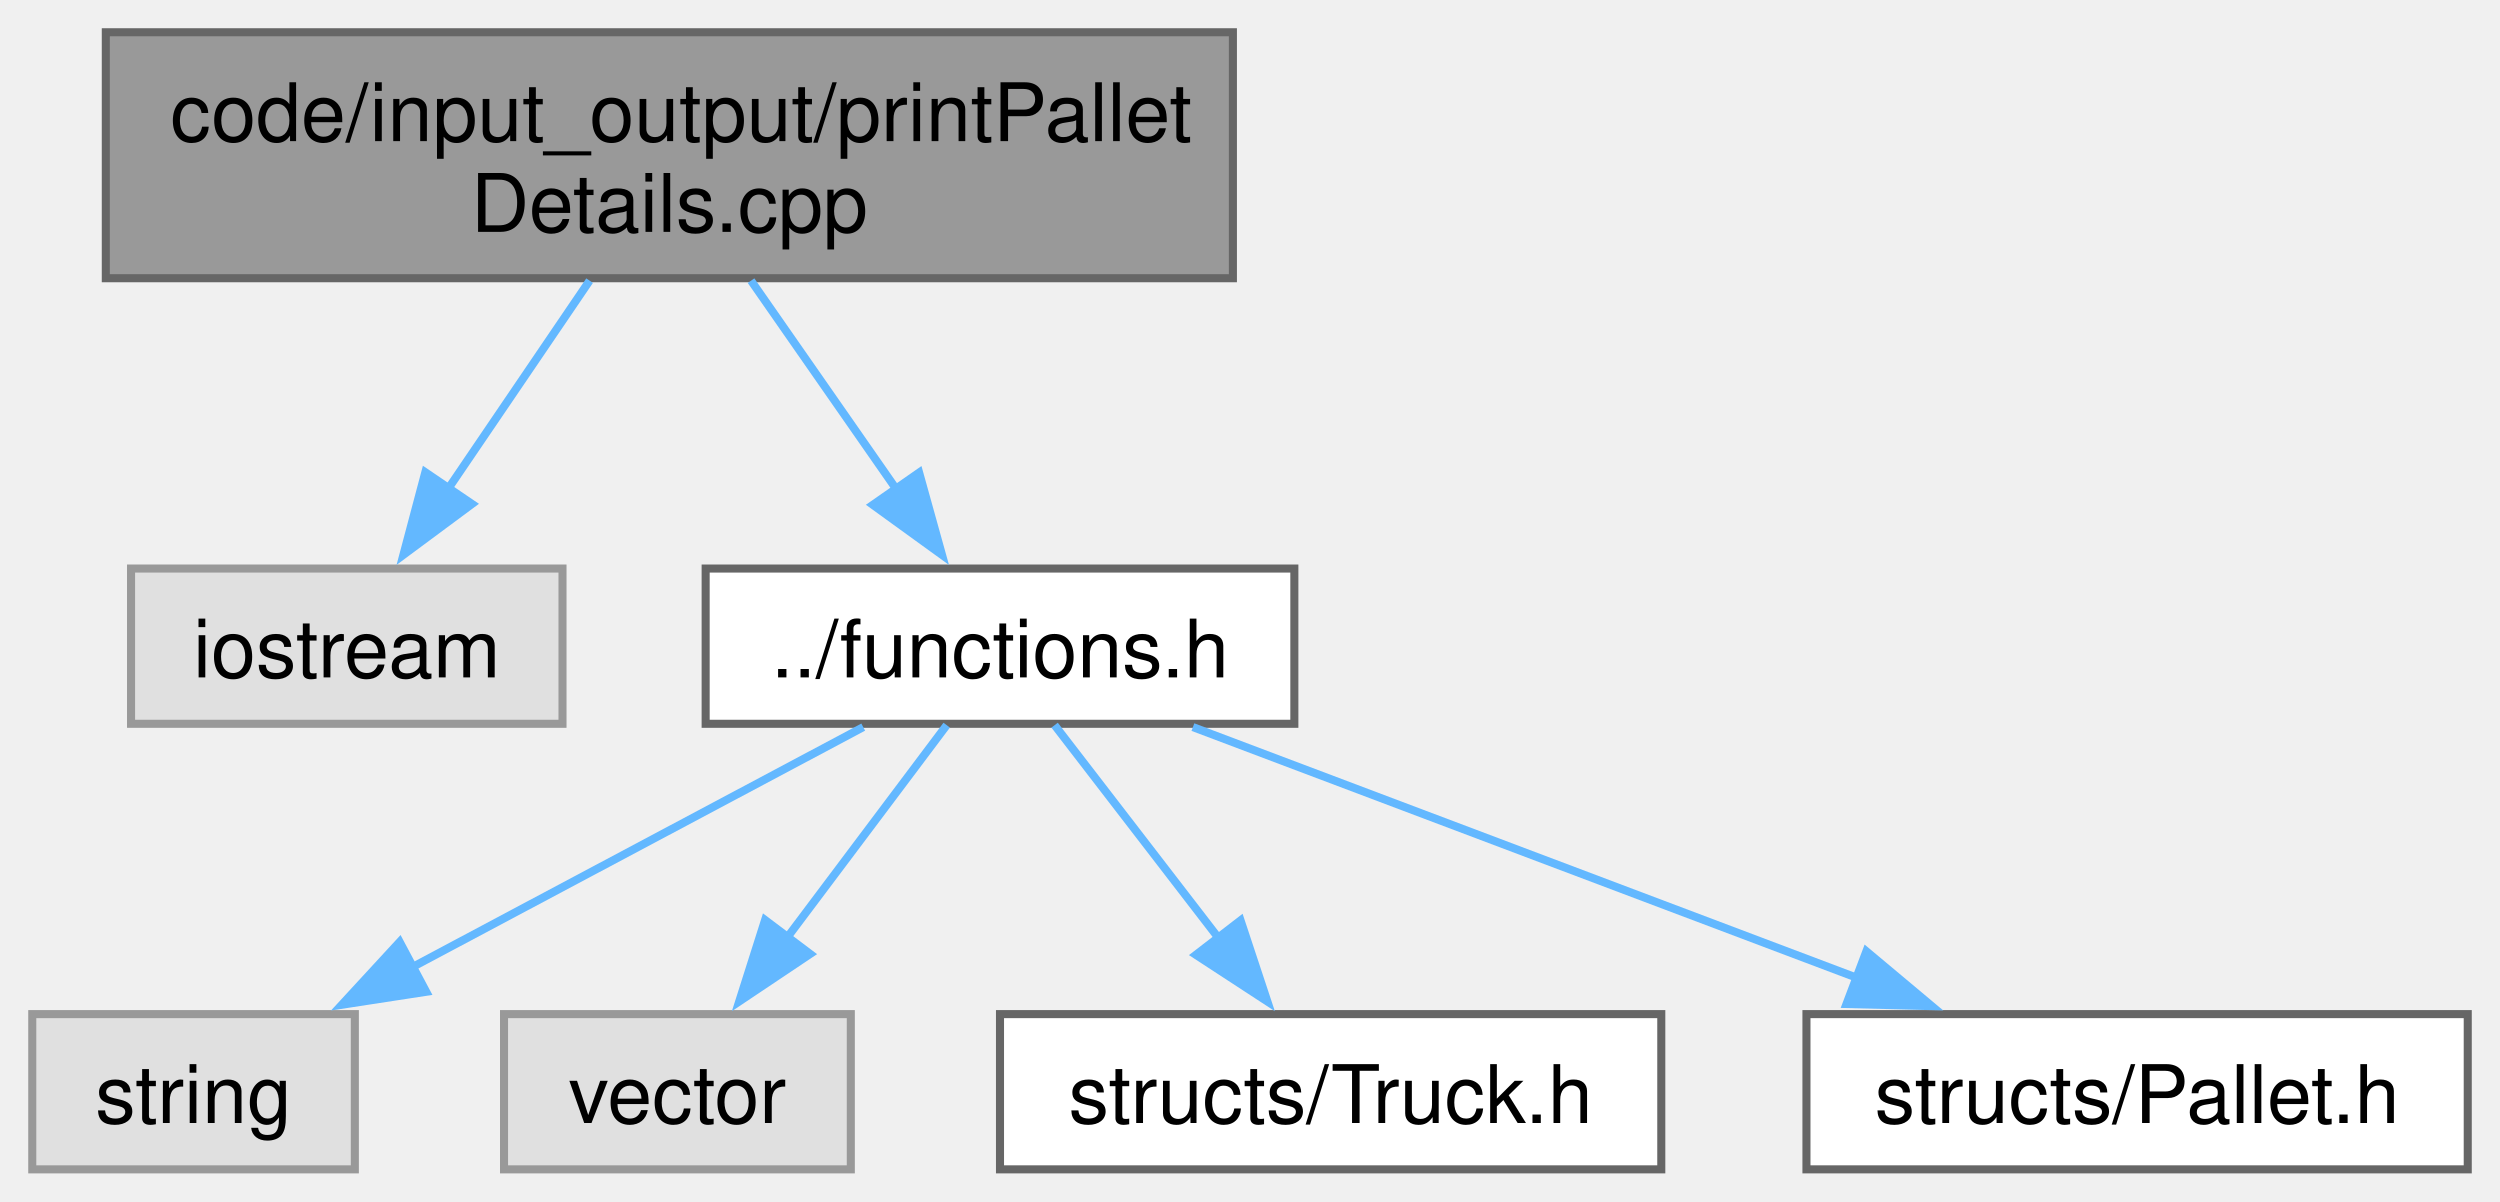
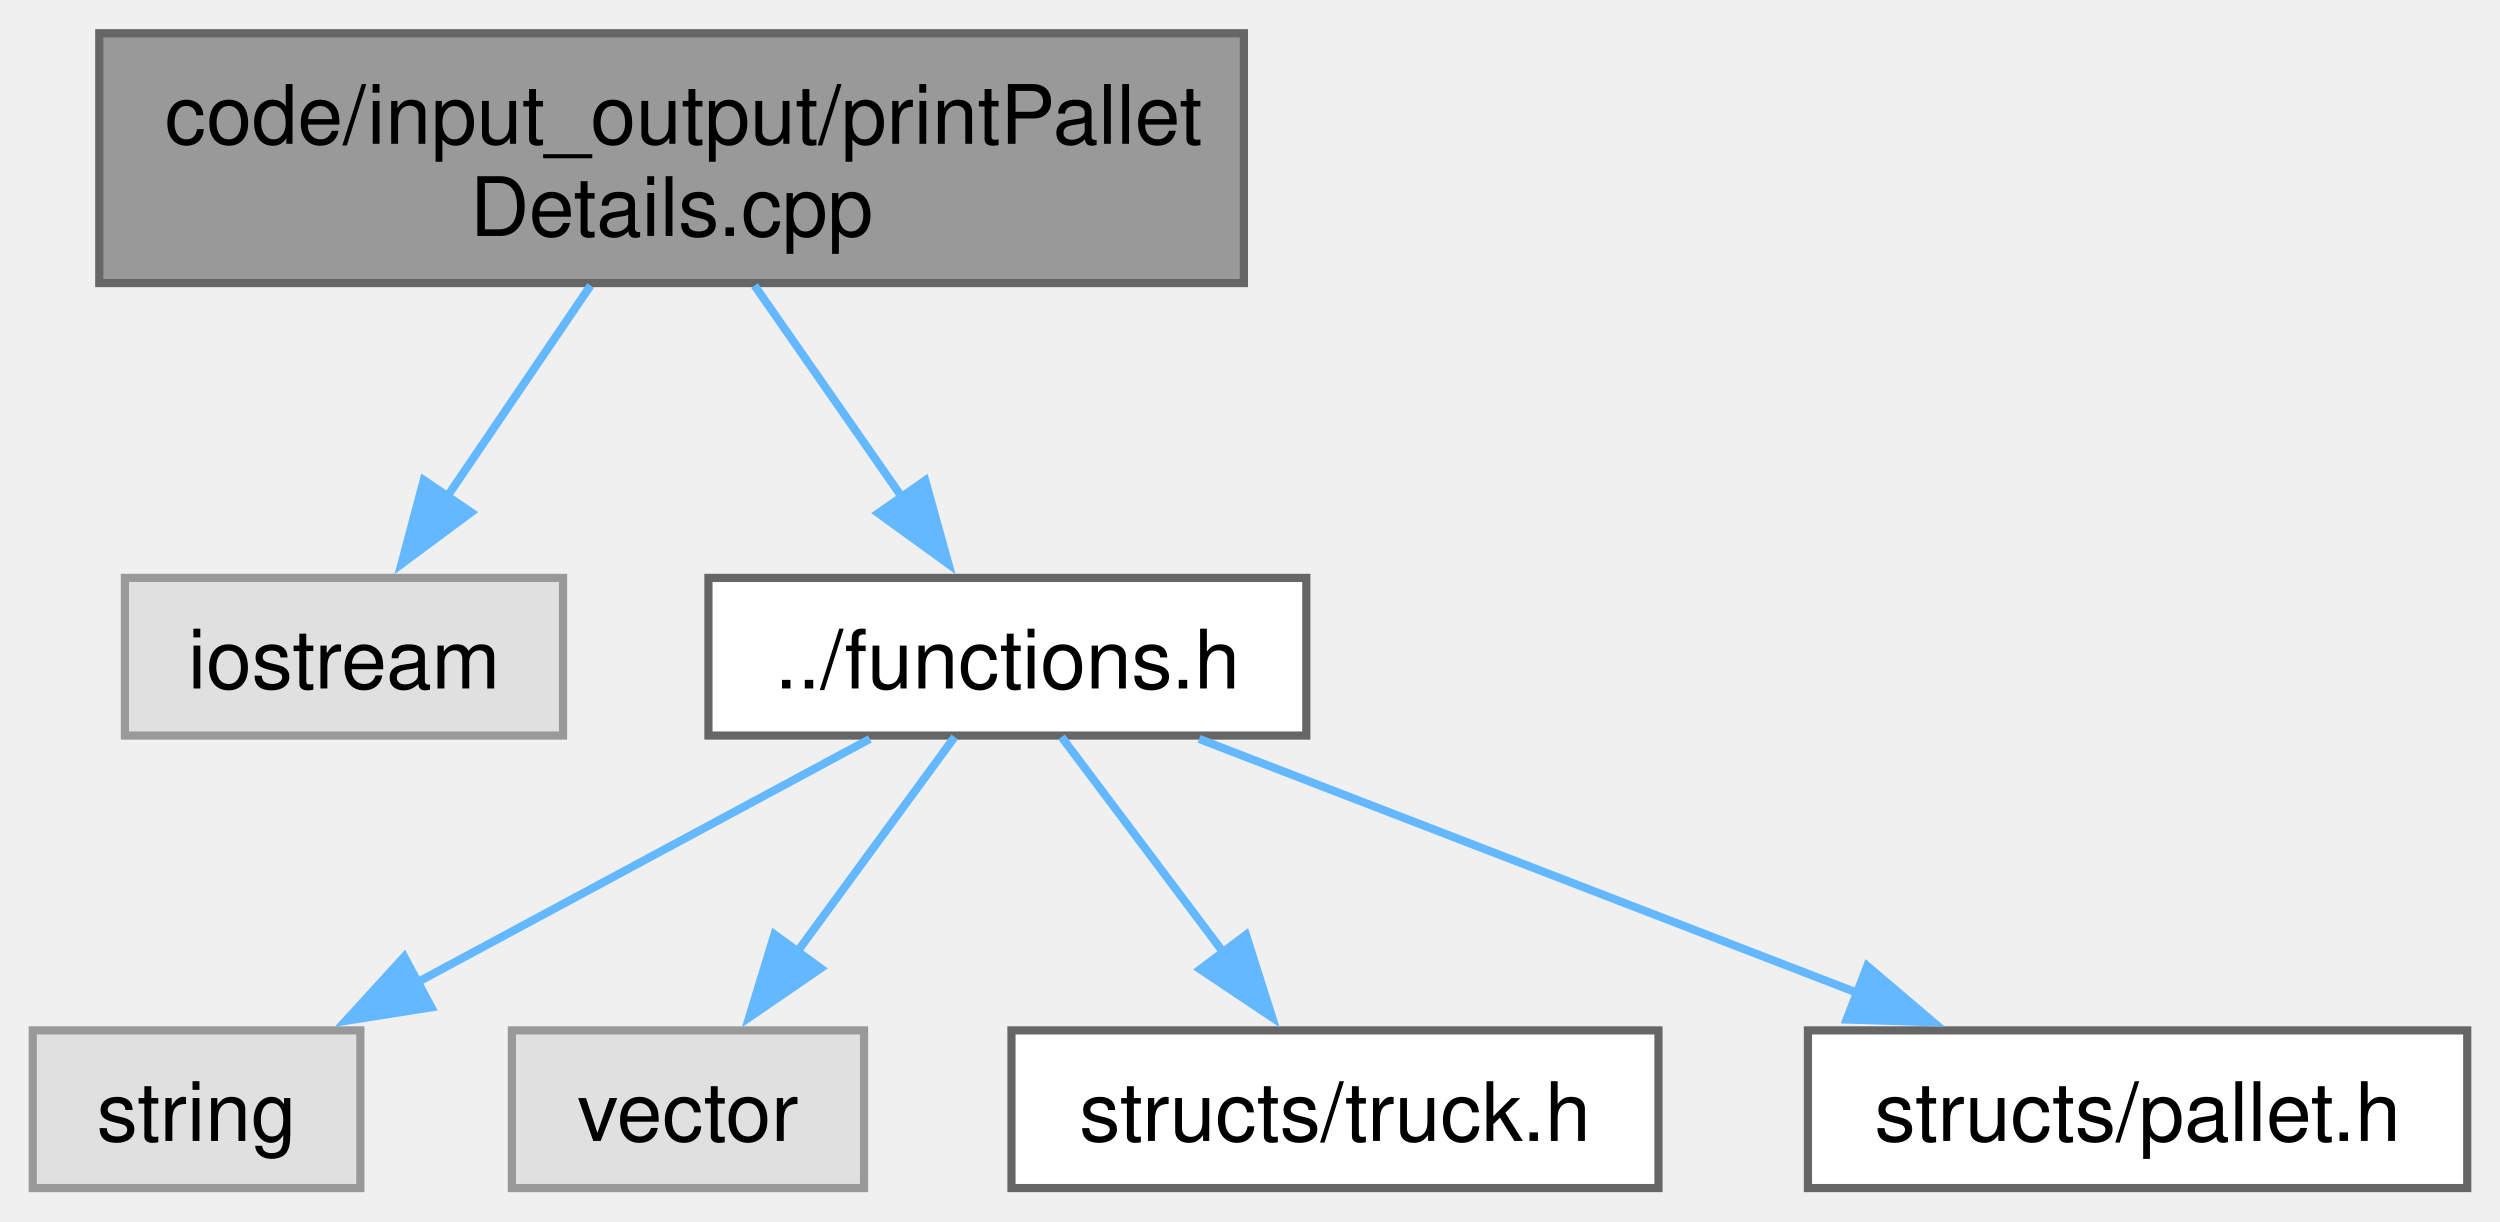
- <svg xmlns="http://www.w3.org/2000/svg" xmlns:xlink="http://www.w3.org/1999/xlink" width="310pt" height="149pt" viewBox="0.00 0.00 310.00 149.00">
+ <svg xmlns="http://www.w3.org/2000/svg" xmlns:xlink="http://www.w3.org/1999/xlink" width="305pt" height="149pt" viewBox="0.00 0.00 305.25 149.00">
  <g id="graph0" class="graph" transform="scale(1 1) rotate(0) translate(4 145)">
    <g id="Node000001" class="node">
      <g id="a_Node000001">
        <a xlink:title=" ">
-           <polygon fill="#999999" stroke="#666666" points="148.88,-141 9.12,-141 9.12,-110.5 148.88,-110.5 148.88,-141" />
-           <text text-anchor="start" x="17.12" y="-127.5" font-family="Helvetica,sans-Serif" font-size="10.00">code/input_output/printPallet</text>
-           <text text-anchor="middle" x="79" y="-116.25" font-family="Helvetica,sans-Serif" font-size="10.00">Details.cpp</text>
+           <polygon fill="#999999" stroke="#666666" points="147.88,-141 8.12,-141 8.12,-110.5 147.88,-110.5 147.88,-141" />
+           <text text-anchor="start" x="16.12" y="-127.5" font-family="Helvetica,sans-Serif" font-size="10.00">code/input_output/printPallet</text>
+           <text text-anchor="middle" x="78" y="-116.25" font-family="Helvetica,sans-Serif" font-size="10.00">Details.cpp</text>
        </a>
      </g>
    </g>
    <g id="Node000002" class="node">
      <g id="a_Node000002">
        <a xlink:title=" ">
-           <polygon fill="#e0e0e0" stroke="#999999" points="65.75,-74.5 12.25,-74.5 12.25,-55.25 65.75,-55.25 65.75,-74.5" />
-           <text text-anchor="middle" x="39" y="-61" font-family="Helvetica,sans-Serif" font-size="10.00">iostream</text>
+           <polygon fill="#e0e0e0" stroke="#999999" points="64.75,-74.5 11.25,-74.5 11.25,-55.25 64.75,-55.25 64.75,-74.5" />
+           <text text-anchor="middle" x="38" y="-61" font-family="Helvetica,sans-Serif" font-size="10.00">iostream</text>
        </a>
      </g>
    </g>
    <g id="edge1_Node000001_Node000002" class="edge">
      <g id="a_edge1_Node000001_Node000002">
        <a xlink:title=" ">
-           <path fill="none" stroke="#63b8ff" d="M69.11,-110.2C63.78,-102.35 57.15,-92.6 51.47,-84.24" />
-           <polygon fill="#63b8ff" stroke="#63b8ff" points="54.53,-82.51 46.02,-76.2 48.74,-86.44 54.53,-82.51" />
+           <path fill="none" stroke="#63b8ff" d="M68.11,-110.2C62.78,-102.35 56.15,-92.6 50.47,-84.24" />
+           <polygon fill="#63b8ff" stroke="#63b8ff" points="53.53,-82.51 45.02,-76.2 47.74,-86.44 53.53,-82.51" />
        </a>
      </g>
    </g>
    <g id="Node000003" class="node">
      <g id="a_Node000003">
        <a xlink:href="functions_8h.html" target="_top" xlink:title=" ">
-           <polygon fill="white" stroke="#666666" points="156.5,-74.5 83.5,-74.5 83.5,-55.25 156.5,-55.25 156.5,-74.5" />
-           <text text-anchor="middle" x="120" y="-61" font-family="Helvetica,sans-Serif" font-size="10.00">../functions.h</text>
+           <polygon fill="white" stroke="#666666" points="155.5,-74.5 82.5,-74.5 82.5,-55.25 155.5,-55.25 155.5,-74.5" />
+           <text text-anchor="middle" x="119" y="-61" font-family="Helvetica,sans-Serif" font-size="10.00">../functions.h</text>
        </a>
      </g>
    </g>
    <g id="edge2_Node000001_Node000003" class="edge">
      <g id="a_edge2_Node000001_Node000003">
        <a xlink:title=" ">
-           <path fill="none" stroke="#63b8ff" d="M89.13,-110.2C94.6,-102.35 101.39,-92.6 107.21,-84.24" />
-           <polygon fill="#63b8ff" stroke="#63b8ff" points="109.97,-86.4 112.81,-76.19 104.23,-82.4 109.97,-86.4" />
+           <path fill="none" stroke="#63b8ff" d="M88.13,-110.2C93.6,-102.35 100.39,-92.6 106.21,-84.24" />
+           <polygon fill="#63b8ff" stroke="#63b8ff" points="108.97,-86.4 111.81,-76.19 103.23,-82.4 108.97,-86.4" />
        </a>
      </g>
    </g>
    <g id="Node000004" class="node">
      <g id="a_Node000004">
        <a xlink:title=" ">
          <polygon fill="#e0e0e0" stroke="#999999" points="40,-19.25 0,-19.25 0,0 40,0 40,-19.25" />
          <text text-anchor="middle" x="20" y="-5.75" font-family="Helvetica,sans-Serif" font-size="10.00">string</text>
        </a>
      </g>
    </g>
    <g id="edge3_Node000003_Node000004" class="edge">
      <g id="a_edge3_Node000003_Node000004">
        <a xlink:title=" ">
-           <path fill="none" stroke="#63b8ff" d="M103.04,-54.84C87.74,-46.69 64.97,-34.57 47.14,-25.08" />
-           <polygon fill="#63b8ff" stroke="#63b8ff" points="48.85,-22.02 38.38,-20.41 45.56,-28.2 48.85,-22.02" />
+           <path fill="none" stroke="#63b8ff" d="M102.21,-54.84C86.99,-46.66 64.3,-34.46 46.62,-24.94" />
+           <polygon fill="#63b8ff" stroke="#63b8ff" points="48.67,-22.07 38.21,-20.42 45.36,-28.24 48.67,-22.07" />
        </a>
      </g>
    </g>
    <g id="Node000005" class="node">
      <g id="a_Node000005">
        <a xlink:title=" ">
          <polygon fill="#e0e0e0" stroke="#999999" points="101.5,-19.25 58.5,-19.25 58.5,0 101.5,0 101.5,-19.25" />
          <text text-anchor="middle" x="80" y="-5.75" font-family="Helvetica,sans-Serif" font-size="10.00">vector</text>
        </a>
      </g>
    </g>
    <g id="edge4_Node000003_Node000005" class="edge">
      <g id="a_edge4_Node000003_Node000005">
        <a xlink:title=" ">
-           <path fill="none" stroke="#63b8ff" d="M113.39,-55.08C108.04,-47.96 100.32,-37.68 93.65,-28.8" />
-           <polygon fill="#63b8ff" stroke="#63b8ff" points="96.46,-26.71 87.66,-20.82 90.87,-30.92 96.46,-26.71" />
+           <path fill="none" stroke="#63b8ff" d="M112.56,-55.08C107.34,-47.96 99.81,-37.68 93.31,-28.8" />
+           <polygon fill="#63b8ff" stroke="#63b8ff" points="96.21,-26.83 87.47,-20.83 90.56,-30.97 96.21,-26.83" />
        </a>
      </g>
    </g>
    <g id="Node000006" class="node">
      <g id="a_Node000006">
-         <a xlink:href="_truck_8h.html" target="_top" xlink:title=" ">
-           <polygon fill="white" stroke="#666666" points="202,-19.25 120,-19.25 120,0 202,0 202,-19.25" />
-           <text text-anchor="middle" x="161" y="-5.75" font-family="Helvetica,sans-Serif" font-size="10.00">structs/Truck.h</text>
+         <a xlink:href="truck_8h.html" target="_top" xlink:title=" ">
+           <polygon fill="white" stroke="#666666" points="198.5,-19.25 119.5,-19.25 119.5,0 198.5,0 198.5,-19.25" />
+           <text text-anchor="middle" x="159" y="-5.75" font-family="Helvetica,sans-Serif" font-size="10.00">structs/truck.h</text>
        </a>
      </g>
    </g>
    <g id="edge5_Node000003_Node000006" class="edge">
      <g id="a_edge5_Node000003_Node000006">
        <a xlink:title=" ">
-           <path fill="none" stroke="#63b8ff" d="M126.77,-55.08C132.32,-47.88 140.34,-37.46 147.23,-28.51" />
-           <polygon fill="#63b8ff" stroke="#63b8ff" points="149.83,-30.87 153.16,-20.81 144.29,-26.6 149.83,-30.87" />
+           <path fill="none" stroke="#63b8ff" d="M125.61,-55.08C130.96,-47.96 138.68,-37.68 145.35,-28.8" />
+           <polygon fill="#63b8ff" stroke="#63b8ff" points="148.13,-30.92 151.34,-20.82 142.54,-26.71 148.13,-30.92" />
        </a>
      </g>
    </g>
    <g id="Node000007" class="node">
      <g id="a_Node000007">
-         <a xlink:href="_pallet_8h.html" target="_top" xlink:title=" ">
-           <polygon fill="white" stroke="#666666" points="302,-19.25 220,-19.25 220,0 302,0 302,-19.25" />
-           <text text-anchor="middle" x="261" y="-5.75" font-family="Helvetica,sans-Serif" font-size="10.00">structs/Pallet.h</text>
+         <a xlink:href="pallet_8h.html" target="_top" xlink:title=" ">
+           <polygon fill="white" stroke="#666666" points="297.25,-19.25 216.75,-19.25 216.75,0 297.25,0 297.25,-19.25" />
+           <text text-anchor="middle" x="257" y="-5.75" font-family="Helvetica,sans-Serif" font-size="10.00">structs/pallet.h</text>
        </a>
      </g>
    </g>
    <g id="edge6_Node000003_Node000007" class="edge">
      <g id="a_edge6_Node000003_Node000007">
        <a xlink:title=" ">
-           <path fill="none" stroke="#63b8ff" d="M143.92,-54.84C166.5,-46.31 200.64,-33.42 226.23,-23.76" />
-           <polygon fill="#63b8ff" stroke="#63b8ff" points="227.43,-27.04 235.55,-20.24 224.96,-20.5 227.43,-27.04" />
+           <path fill="none" stroke="#63b8ff" d="M142.41,-54.84C164.52,-46.31 197.92,-33.42 222.97,-23.76" />
+           <polygon fill="#63b8ff" stroke="#63b8ff" points="223.99,-27.11 232.06,-20.25 221.47,-20.58 223.99,-27.11" />
        </a>
      </g>
    </g>
  </g>
</svg>
